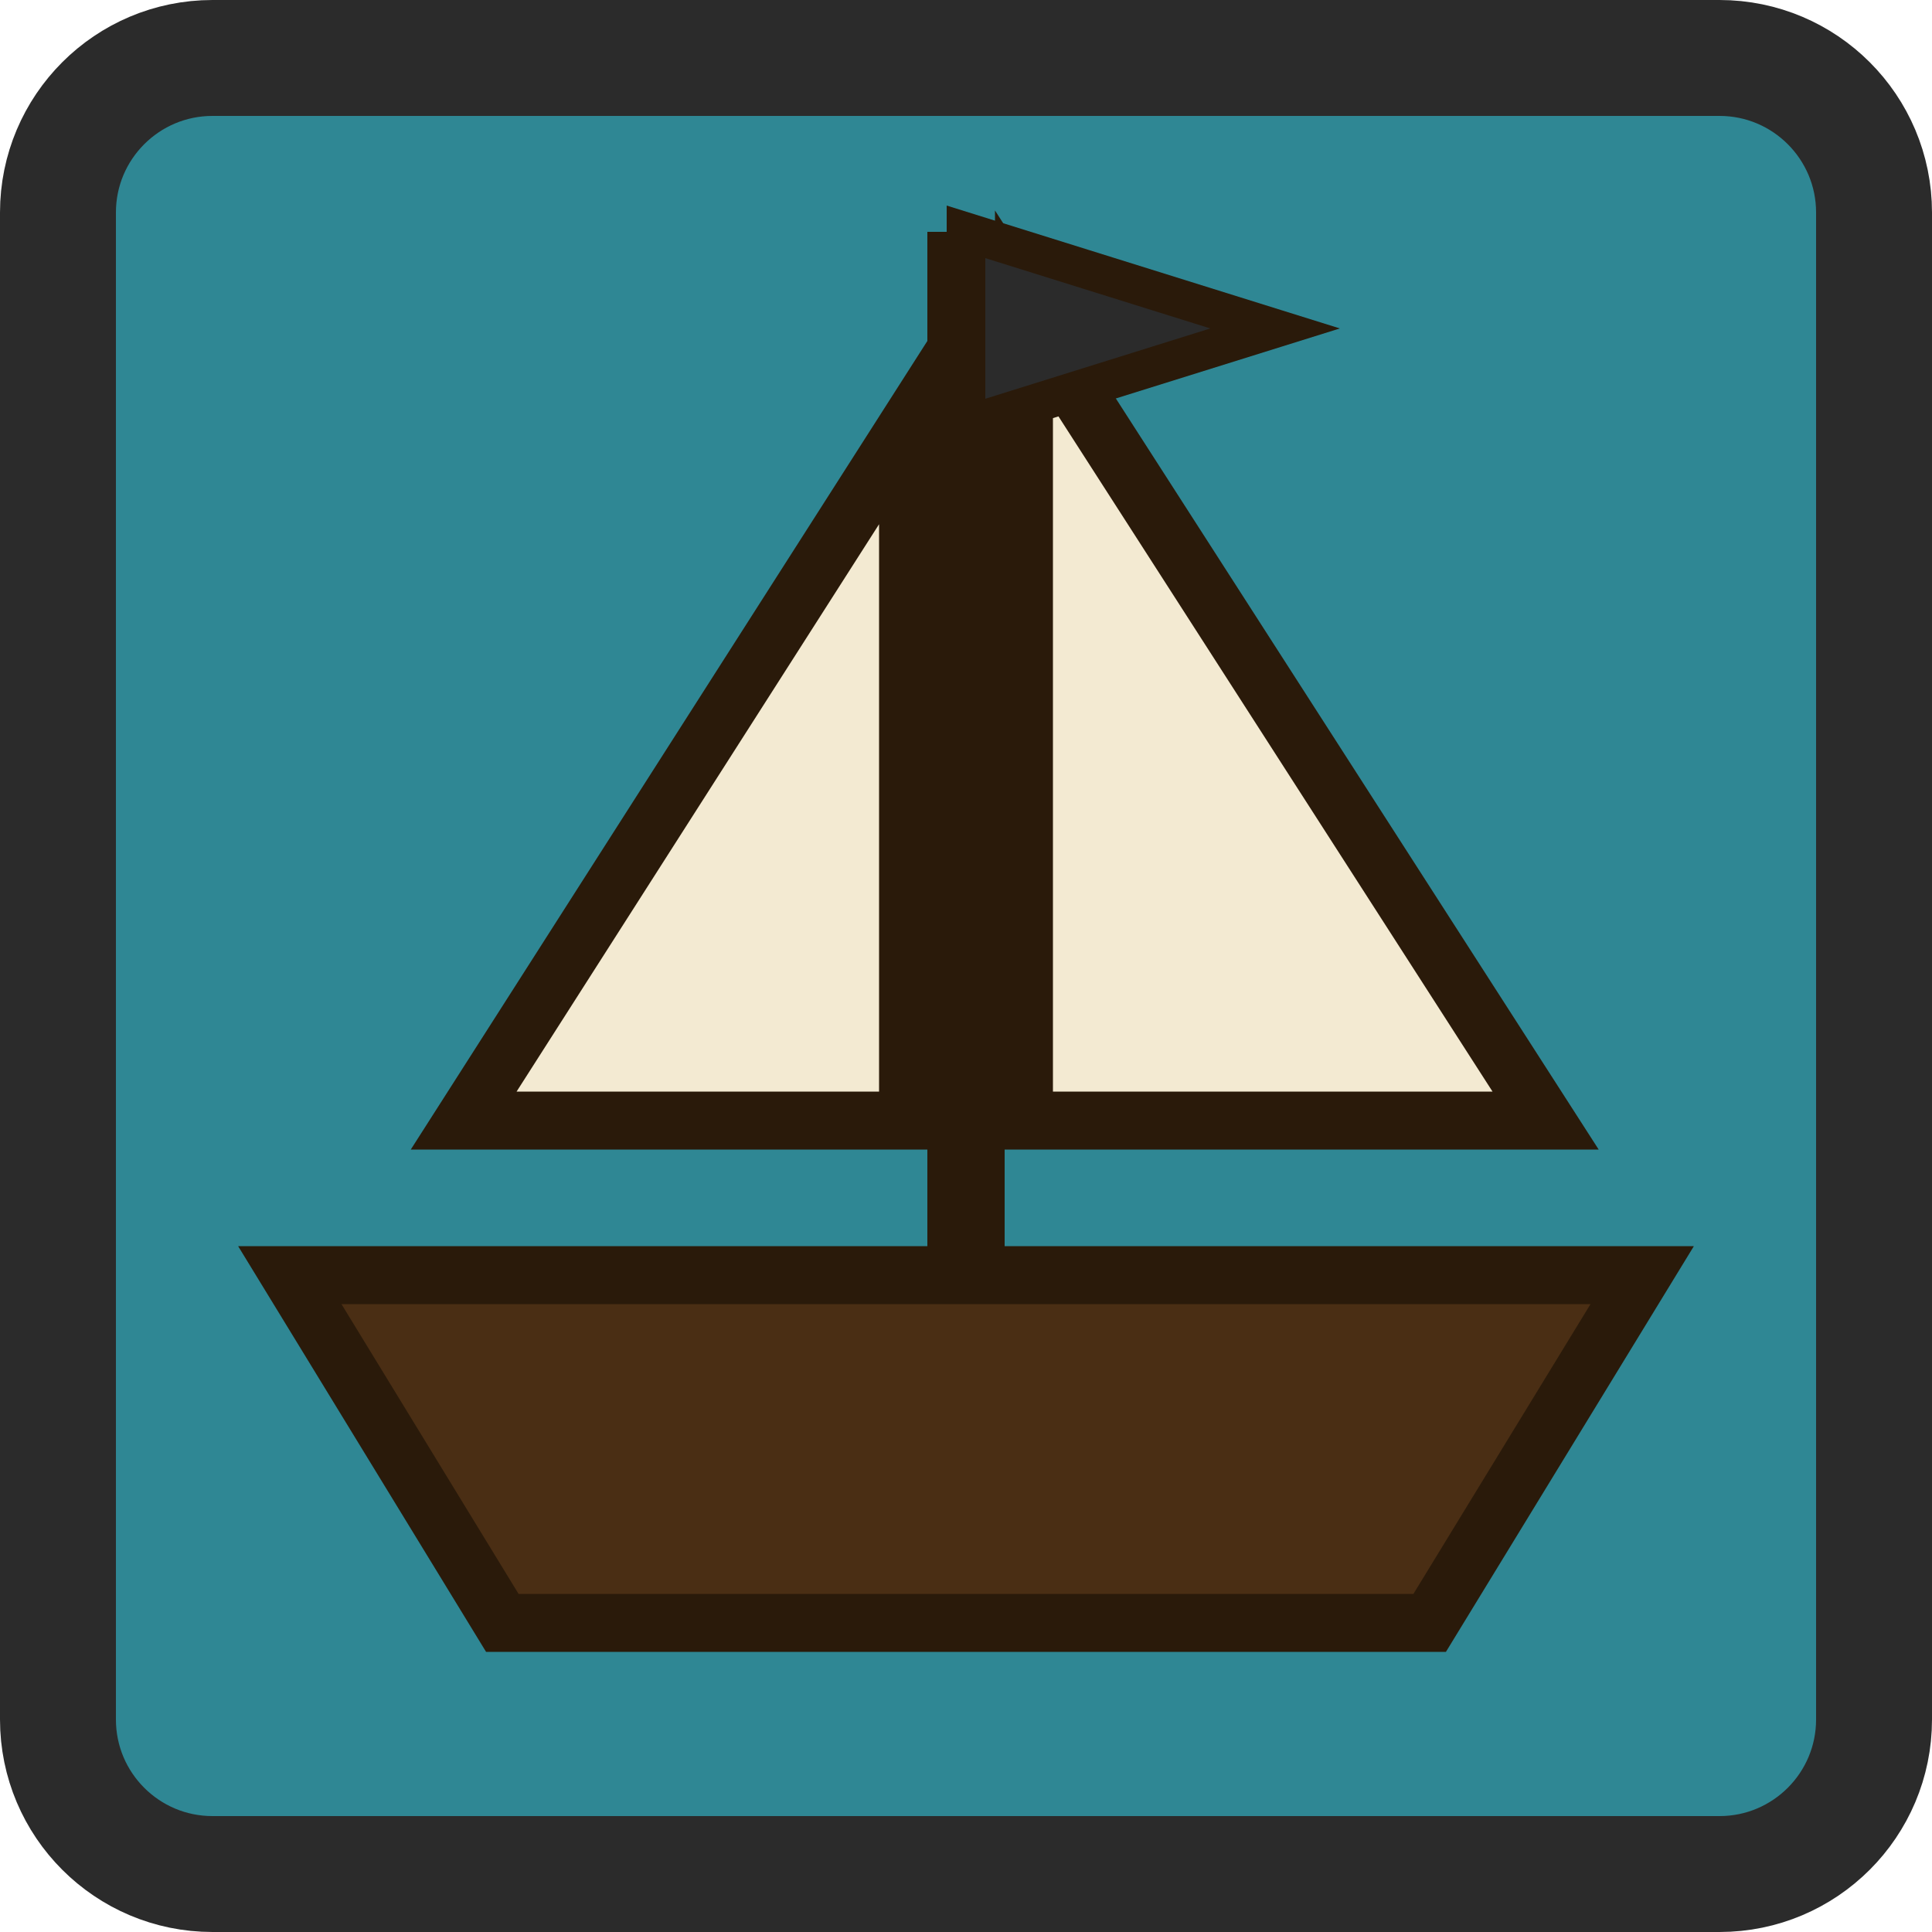
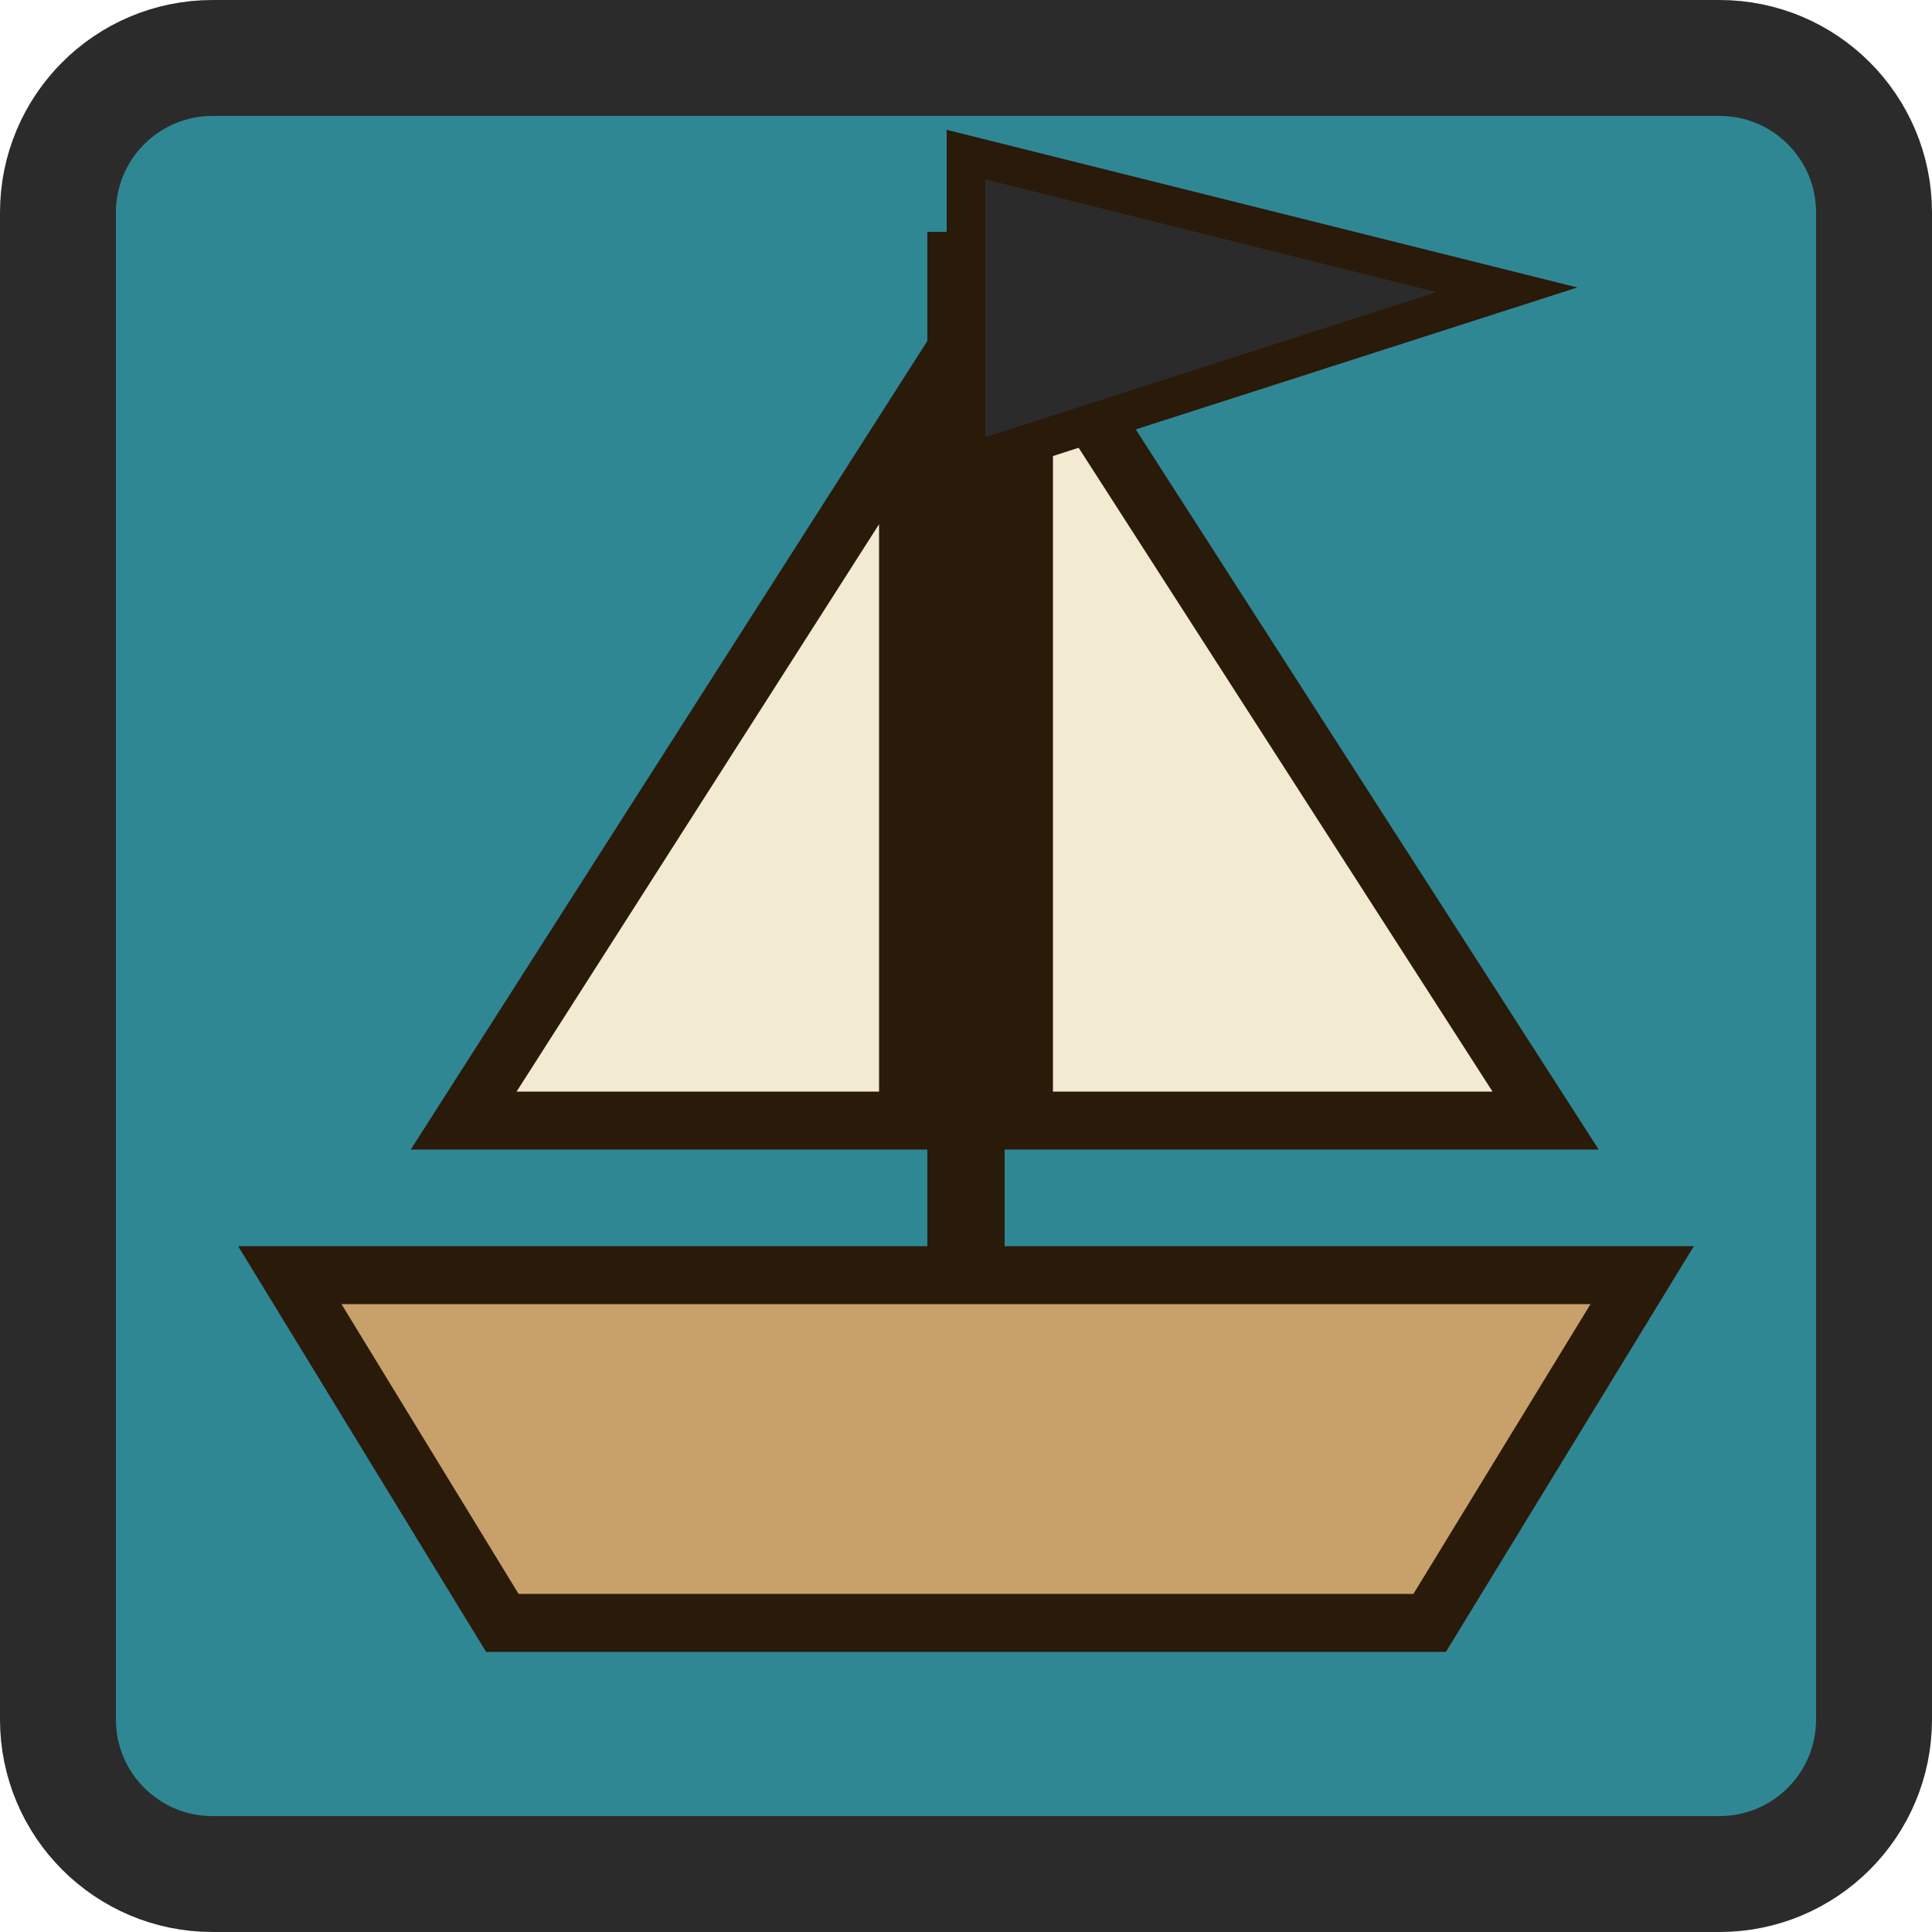
<svg xmlns="http://www.w3.org/2000/svg" viewBox="0 0 100 100">
  <rect x="3" y="3" width="94" height="94" rx="8" fill="#2f8794" stroke="#2b2b2b" stroke-width="6" />
-   <path d="M15 66 H85 L74 84 H26 Z" fill="#4a2e14" stroke="#2a1a0a" stroke-width="3" />
+   <path d="M15 66 H85 L74 84 H26 Z" fill="#c8a06a" stroke="#2a1a0a" stroke-width="3" />
  <path d="M50 12 V66" stroke="#2a1a0a" stroke-width="4" />
  <path d="M53 16 L80 58 H53 Z" fill="#f3ead2" stroke="#2a1a0a" stroke-width="3" />
  <path d="M47 22 L24 58 H47 Z" fill="#f3ead2" stroke="#2a1a0a" stroke-width="3" />
-   <path d="M50 12 L66 17 L50 22 Z" fill="#2b2b2b" stroke="#2a1a0a" stroke-width="2" />
+   <path d="M50 8 L78 15 L50 24 Z" fill="#2b2b2b" stroke="#2a1a0a" stroke-width="2" />
</svg>
